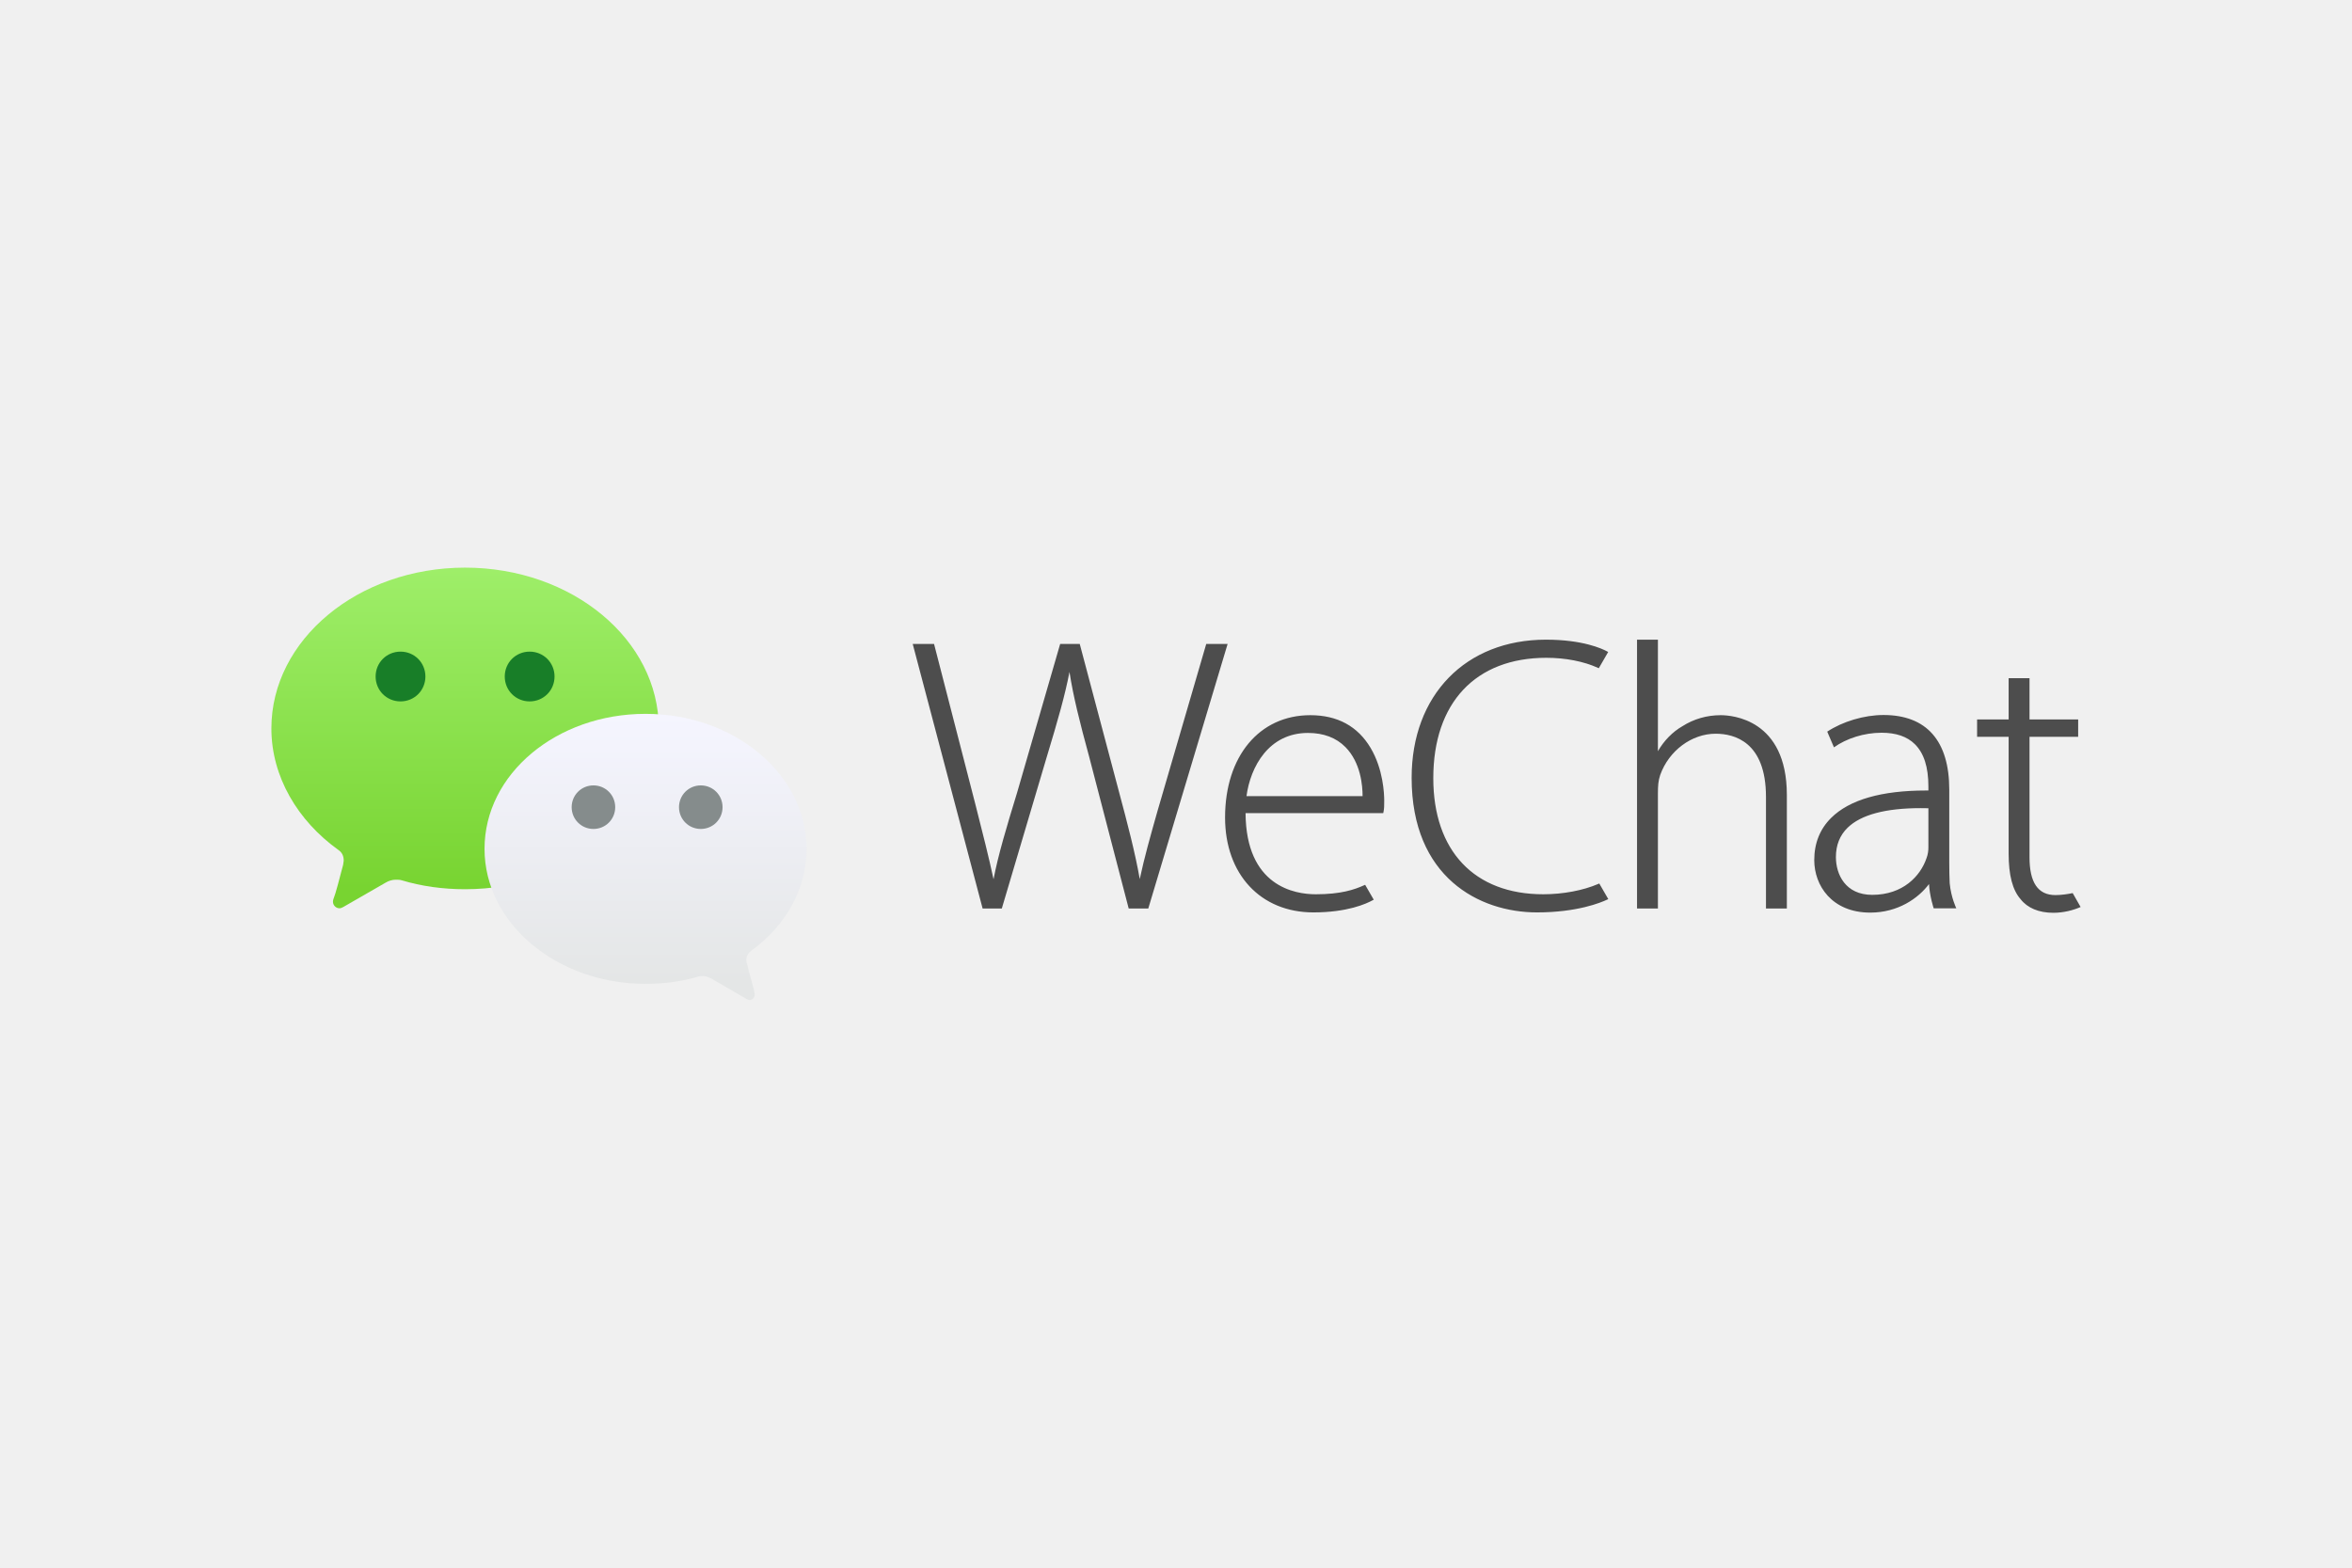
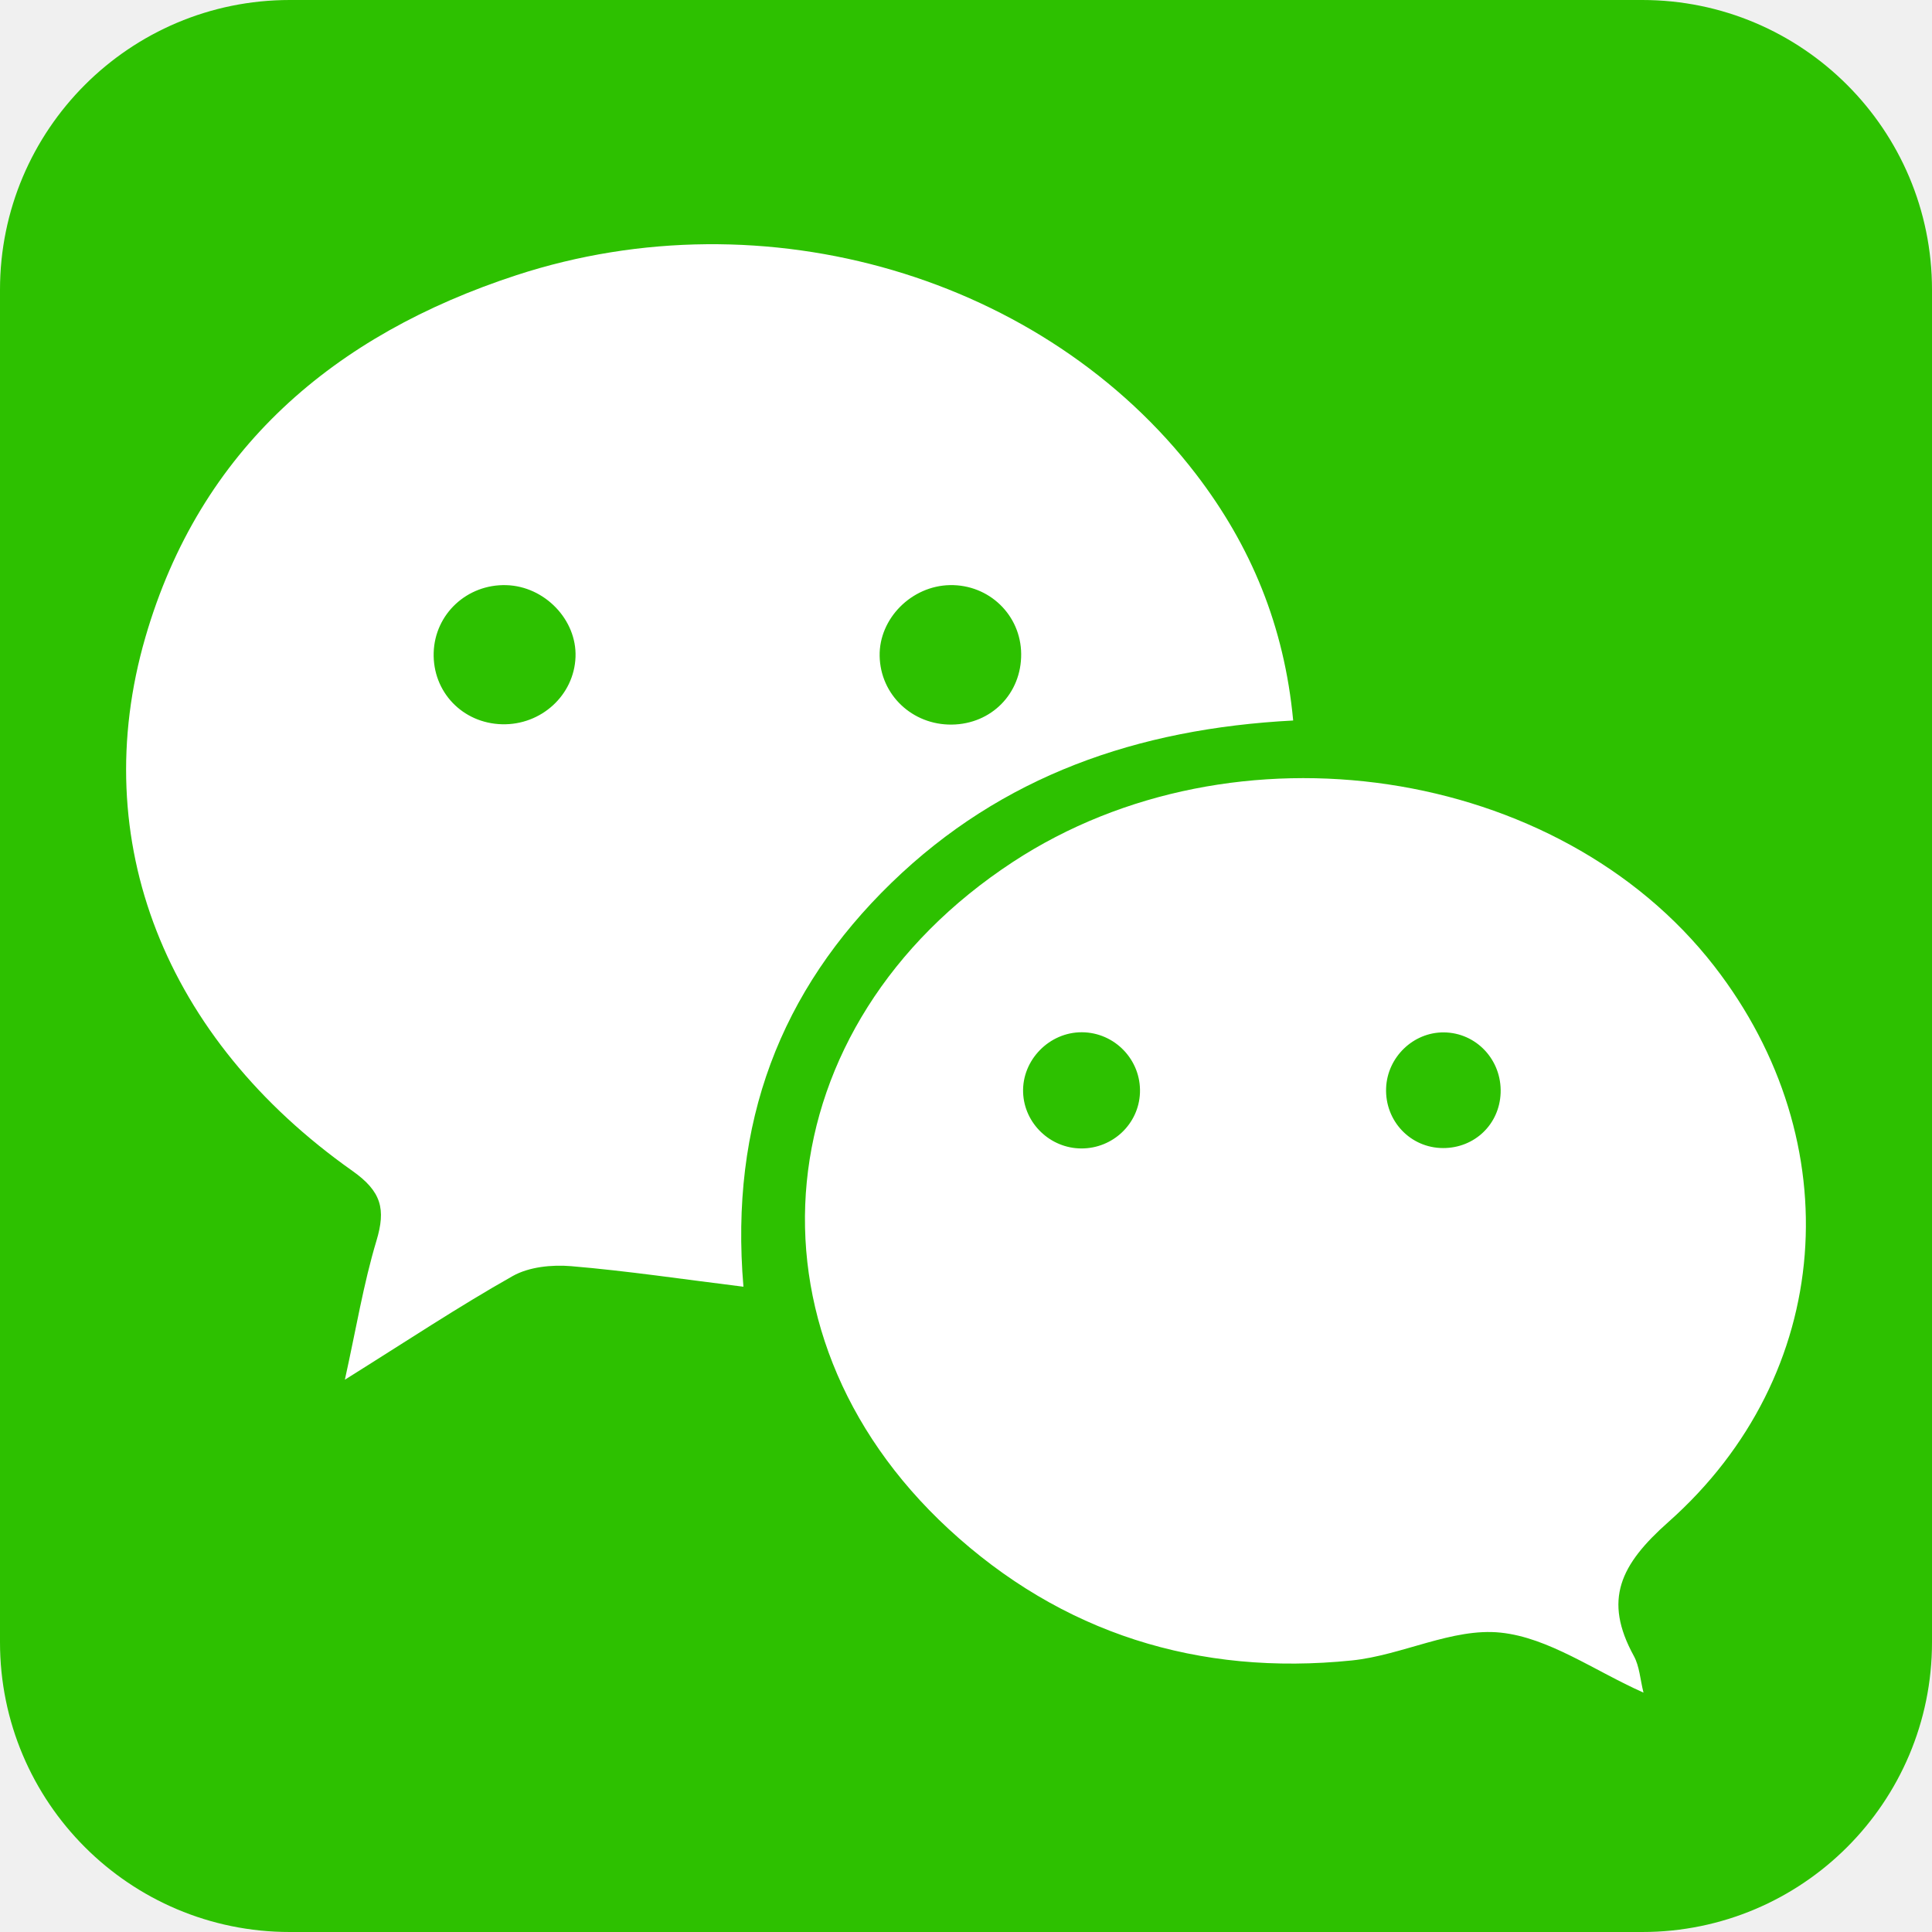
- <svg xmlns="http://www.w3.org/2000/svg" height="800" width="1200" viewBox="-174.436 -69.5 1511.776 417">
-   <defs>
-     <linearGradient gradientUnits="userSpaceOnUse" gradientTransform="scale(1.0663 .93783)" id="a" y2="1.019" x2="116.889" y1="219.859" x1="116.889">
-       <stop offset="0%" stop-color="#78D431" />
-       <stop offset="100%" stop-color="#9EEE69" />
-       <stop offset="100%" stop-color="#9EEE69" />
-     </linearGradient>
-     <linearGradient gradientUnits="userSpaceOnUse" gradientTransform="scale(1.06066 .9428)" id="b" y2="99.632" x2="226.919" y1="282.247" x1="226.919">
-       <stop offset="0%" stop-color="#E4E6E6" />
-       <stop offset="100%" stop-color="#F5F5FF" />
-     </linearGradient>
-   </defs>
-   <g fill-rule="evenodd" fill="none">
-     <path fill="url(#a)" d="M0 103.374c0 31.012 16.907 59.345 43.037 78.105 2.306 1.531 3.458 3.829 3.458 6.892 0 .765-.384 1.914-.384 2.68-1.921 7.657-5.38 20.292-5.764 20.675-.384 1.148-.768 1.914-.768 3.062 0 2.298 1.921 4.212 4.227 4.212.768 0 1.537-.383 2.305-.766l27.283-15.697c1.92-1.149 4.226-1.915 6.532-1.915 1.153 0 2.69 0 3.843.383 12.68 3.829 26.513 5.743 40.731 5.743 68.782 0 124.5-46.327 124.5-103.374S193.282 0 124.5 0 0 46.327 0 103.374" />
-     <path fill="url(#b)" d="M240.5 267.585c11.883 0 23.383-1.543 33.733-4.629.767-.386 1.917-.386 3.067-.386 1.917 0 3.833.772 5.367 1.543l22.616 13.116c.767.385 1.15.771 1.917.771a3.447 3.447 0 003.45-3.472c0-.771-.383-1.543-.383-2.7 0-.386-3.067-10.8-4.6-17.358-.384-.772-.384-1.543-.384-2.315 0-2.314 1.15-4.243 3.067-5.786C330.2 230.553 344 207.023 344 180.792 344 132.96 297.617 94 240.5 94S137 132.574 137 180.792c0 47.833 46.383 86.793 103.5 86.793z" />
-     <path fill="#187E28" d="M99 70c0 8.93-7.07 16-16 16s-16-7.07-16-16 7.07-16 16-16 16 7.07 16 16m83 0c0 8.93-7.07 16-16 16s-16-7.07-16-16 7.07-16 16-16 16 7.07 16 16" />
-     <path fill="#858C8C" d="M262 154c0 7.778 6.222 14 14 14s14-6.222 14-14-6.222-14-14-14-14 6.222-14 14m-69 0c0 7.778 6.222 14 14 14s14-6.222 14-14-6.222-14-14-14-14 6.222-14 14" />
-     <path d="M614.63 49.056h-13.74s-30.26 103.633-31.383 107.6c-4.483 15.838-8.386 29.628-11.357 43.573-2.838-16.462-7.954-36.022-13.389-56.288L519.72 49.576l-.137-.52H507l-27.688 95.612c-6.57 21.392-12.26 40.428-15.135 55.664-2.855-13.433-7.06-30.006-11.507-47.502l-26.6-103.25-.133-.524H412.22l44.797 169.574.137.523h12.33l28.943-97.61c7.231-23.854 11.794-39.97 14.557-54.5 2.41 15.593 6.508 31.996 12.637 54.472l25.428 97.638h12.583l50.728-169.2zm12.126 97.864c2.543-18.933 14.336-40.645 39.515-40.645 10.032 0 18.147 3.07 24.115 9.122 9.844 9.99 11.016 24.889 11 31.523zm41.015-52.06c-32.767 0-54.779 26.43-54.779 65.775 0 36.495 22.823 61.015 56.786 61.015 21.684 0 33.902-5.483 38.144-7.842l.624-.345-5.527-9.566-.578.261c-6.362 2.887-15.039 5.836-31.162 5.836-13.502 0-44.814-5.096-45.122-52.167h88.497l.125-.548c.515-2.326.515-4.129.515-7.41 0-4.511-.631-20.304-8.768-33.986-8.299-13.949-21.335-21.023-38.755-21.023zm462.289-23.773h-13.42v26.526h-20.278v11.16h20.279v75.138c0 13.803 2.514 23.37 7.659 29.214 4.496 5.74 11.785 8.777 21.085 8.777 6.682 0 12.882-1.69 17.52-3.722l-5.09-8.947c-2.964.602-7.12 1.283-11.084 1.283-11.323 0-16.672-8.15-16.672-24.353v-77.39h31.271v-11.16h-31.27zM852.943 203.316c-9.824 4.24-22.748 6.675-35.456 6.675-44.244 0-70.657-27.901-70.657-74.635 0-48.462 27.16-77.389 72.66-77.389 12.25 0 24.015 2.289 33.137 6.447l.573.266 6.042-10.447-.627-.345c-3.25-1.782-15.692-7.58-39.374-7.58-51.637 0-86.332 35.684-86.332 88.799 0 63.88 43.405 86.543 80.572 86.543 25.835 0 41.082-6.3 45.142-8.232l.682-.324-5.789-10.028zm160.208-36.125c8.594-8.349 24.398-12.57 47.016-12.57 1.596 0 3.23.022 4.896.063v25.097c0 1.824-.212 4.515-1.222 7.033-3.865 11.385-15.068 23.551-34.886 23.551-17.23 0-23.342-13.105-23.342-24.324 0-7.647 2.54-13.99 7.538-18.85m65.6 35.743c-.187-3.979-.274-8.278-.274-13.142v-47.05c0-31.402-14.615-48-42.262-48-12.488 0-26.318 4.199-36.179 10.695l4.33 10.098c8.02-5.728 19.345-9.388 30.602-9.388 9.217-.004 16.39 2.393 21.385 7.344 5.863 5.807 8.71 14.721 8.71 27.253v2.542c-.49 0-.977-.004-1.463-.004-28.703 0-49.223 5.91-61.02 17.579-7.219 7.148-10.884 16.29-10.884 27.186 0 16.246 11.27 33.733 36.008 33.733 17.81 0 30.934-9.213 37.754-18.368.415 7.855 3.012 15.614 3.012 15.614l14.528-.02s-3.353-6.83-4.247-16.072M931.566 94.86c-8.885 0-17.408 2.463-24.635 7.103-6.258 3.572-11.914 9.362-15.724 16.046V46.306h-13.419v172.847h13.419v-74.037c0-4.906.228-8.075 1.462-11.78 5.565-15.639 20.226-26.563 35.651-26.563 12.076 0 32.343 5.275 32.343 40.603v71.777h13.418v-73.036c0-48.786-35.413-51.257-42.515-51.257" fill="#4D4D4D" />
+ <svg xmlns="http://www.w3.org/2000/svg" width="800px" height="800px" viewBox="0 0 300 300">
+   <path fill="#2DC100" d="M300 255c0 24.854-20.147 45-45 45H45c-24.854 0-45-20.146-45-45V45C0 20.147 20.147 0 45 0h210c24.853 0 45 20.147 45 45v210z" />
+   <g fill="#FFF">
+     <path d="M200.803 111.88c-24.213 1.265-45.268 8.605-62.362 25.188-17.271 16.754-25.155 37.284-23 62.734-9.464-1.172-18.084-2.462-26.753-3.192-2.994-.252-6.547.106-9.083 1.537-8.418 4.75-16.488 10.113-26.053 16.092 1.755-7.938 2.891-14.889 4.902-21.575 1.479-4.914.794-7.649-3.733-10.849-29.066-20.521-41.318-51.232-32.149-82.85 8.483-29.25 29.315-46.989 57.621-56.236 38.635-12.62 82.054.253 105.547 30.927 8.485 11.08 13.688 23.516 15.063 38.224zm-111.437-9.852c.223-5.783-4.788-10.993-10.74-11.167-6.094-.179-11.106 4.478-11.284 10.483-.18 6.086 4.475 10.963 10.613 11.119 6.085.154 11.186-4.509 11.411-10.435zm58.141-11.171c-5.974.11-11.022 5.198-10.916 11.004.109 6.018 5.061 10.726 11.204 10.652 6.159-.074 10.83-4.832 10.772-10.977-.051-6.032-4.981-10.79-11.06-10.679z" />
+     <path d="M255.201 262.83c-7.667-3.414-14.7-8.536-22.188-9.318-7.459-.779-15.3 3.524-23.104 4.322-23.771 2.432-45.067-4.193-62.627-20.432-33.397-30.89-28.625-78.254 10.014-103.568 34.341-22.498 84.704-14.998 108.916 16.219 21.129 27.24 18.646 63.4-7.148 86.284-7.464 6.623-10.15 12.073-5.361 20.804.884 1.612.985 3.653 1.498 5.689zm-87.274-84.499c4.881.005 8.9-3.815 9.085-8.636.195-5.104-3.91-9.385-9.021-9.406-5.06-.023-9.299 4.318-9.123 9.346.166 4.804 4.213 8.69 9.059 8.696zm56.261-18.022c-4.736-.033-8.76 3.844-8.953 8.629-.205 5.117 3.772 9.319 8.836 9.332 4.898.016 8.768-3.688 8.946-8.562.19-5.129-3.789-9.364-8.829-9.399z" />
  </g>
</svg>
